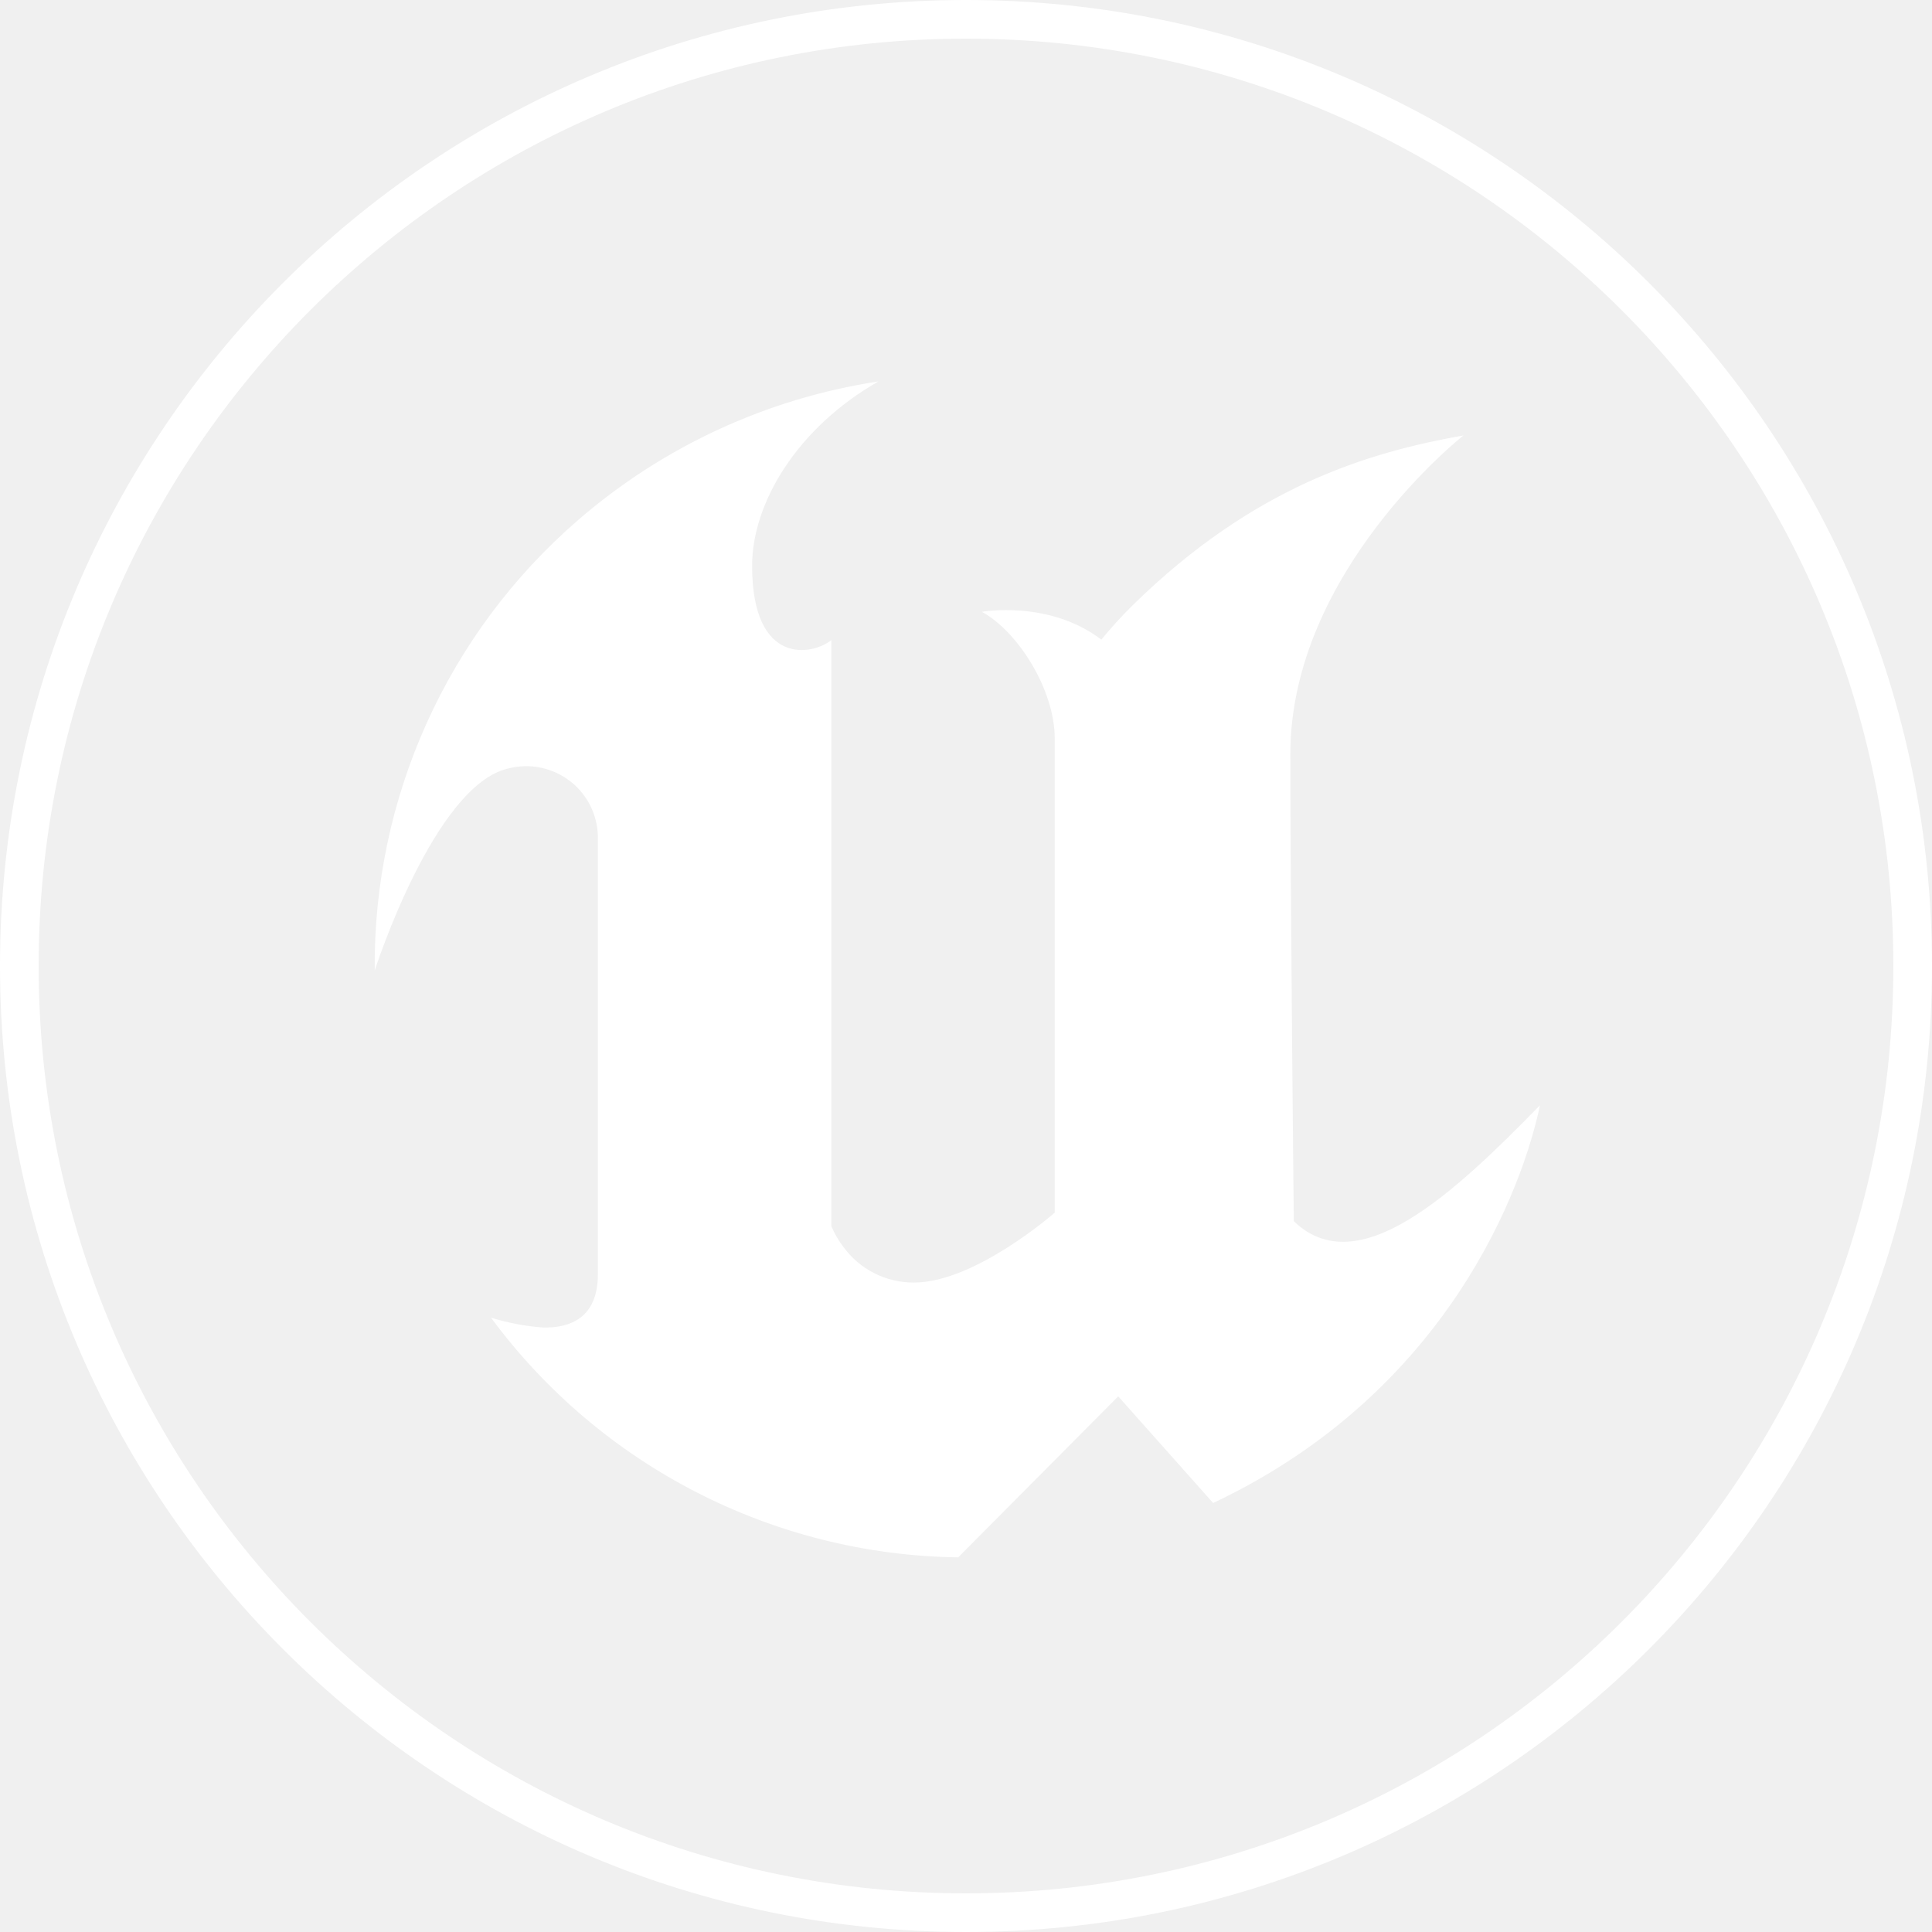
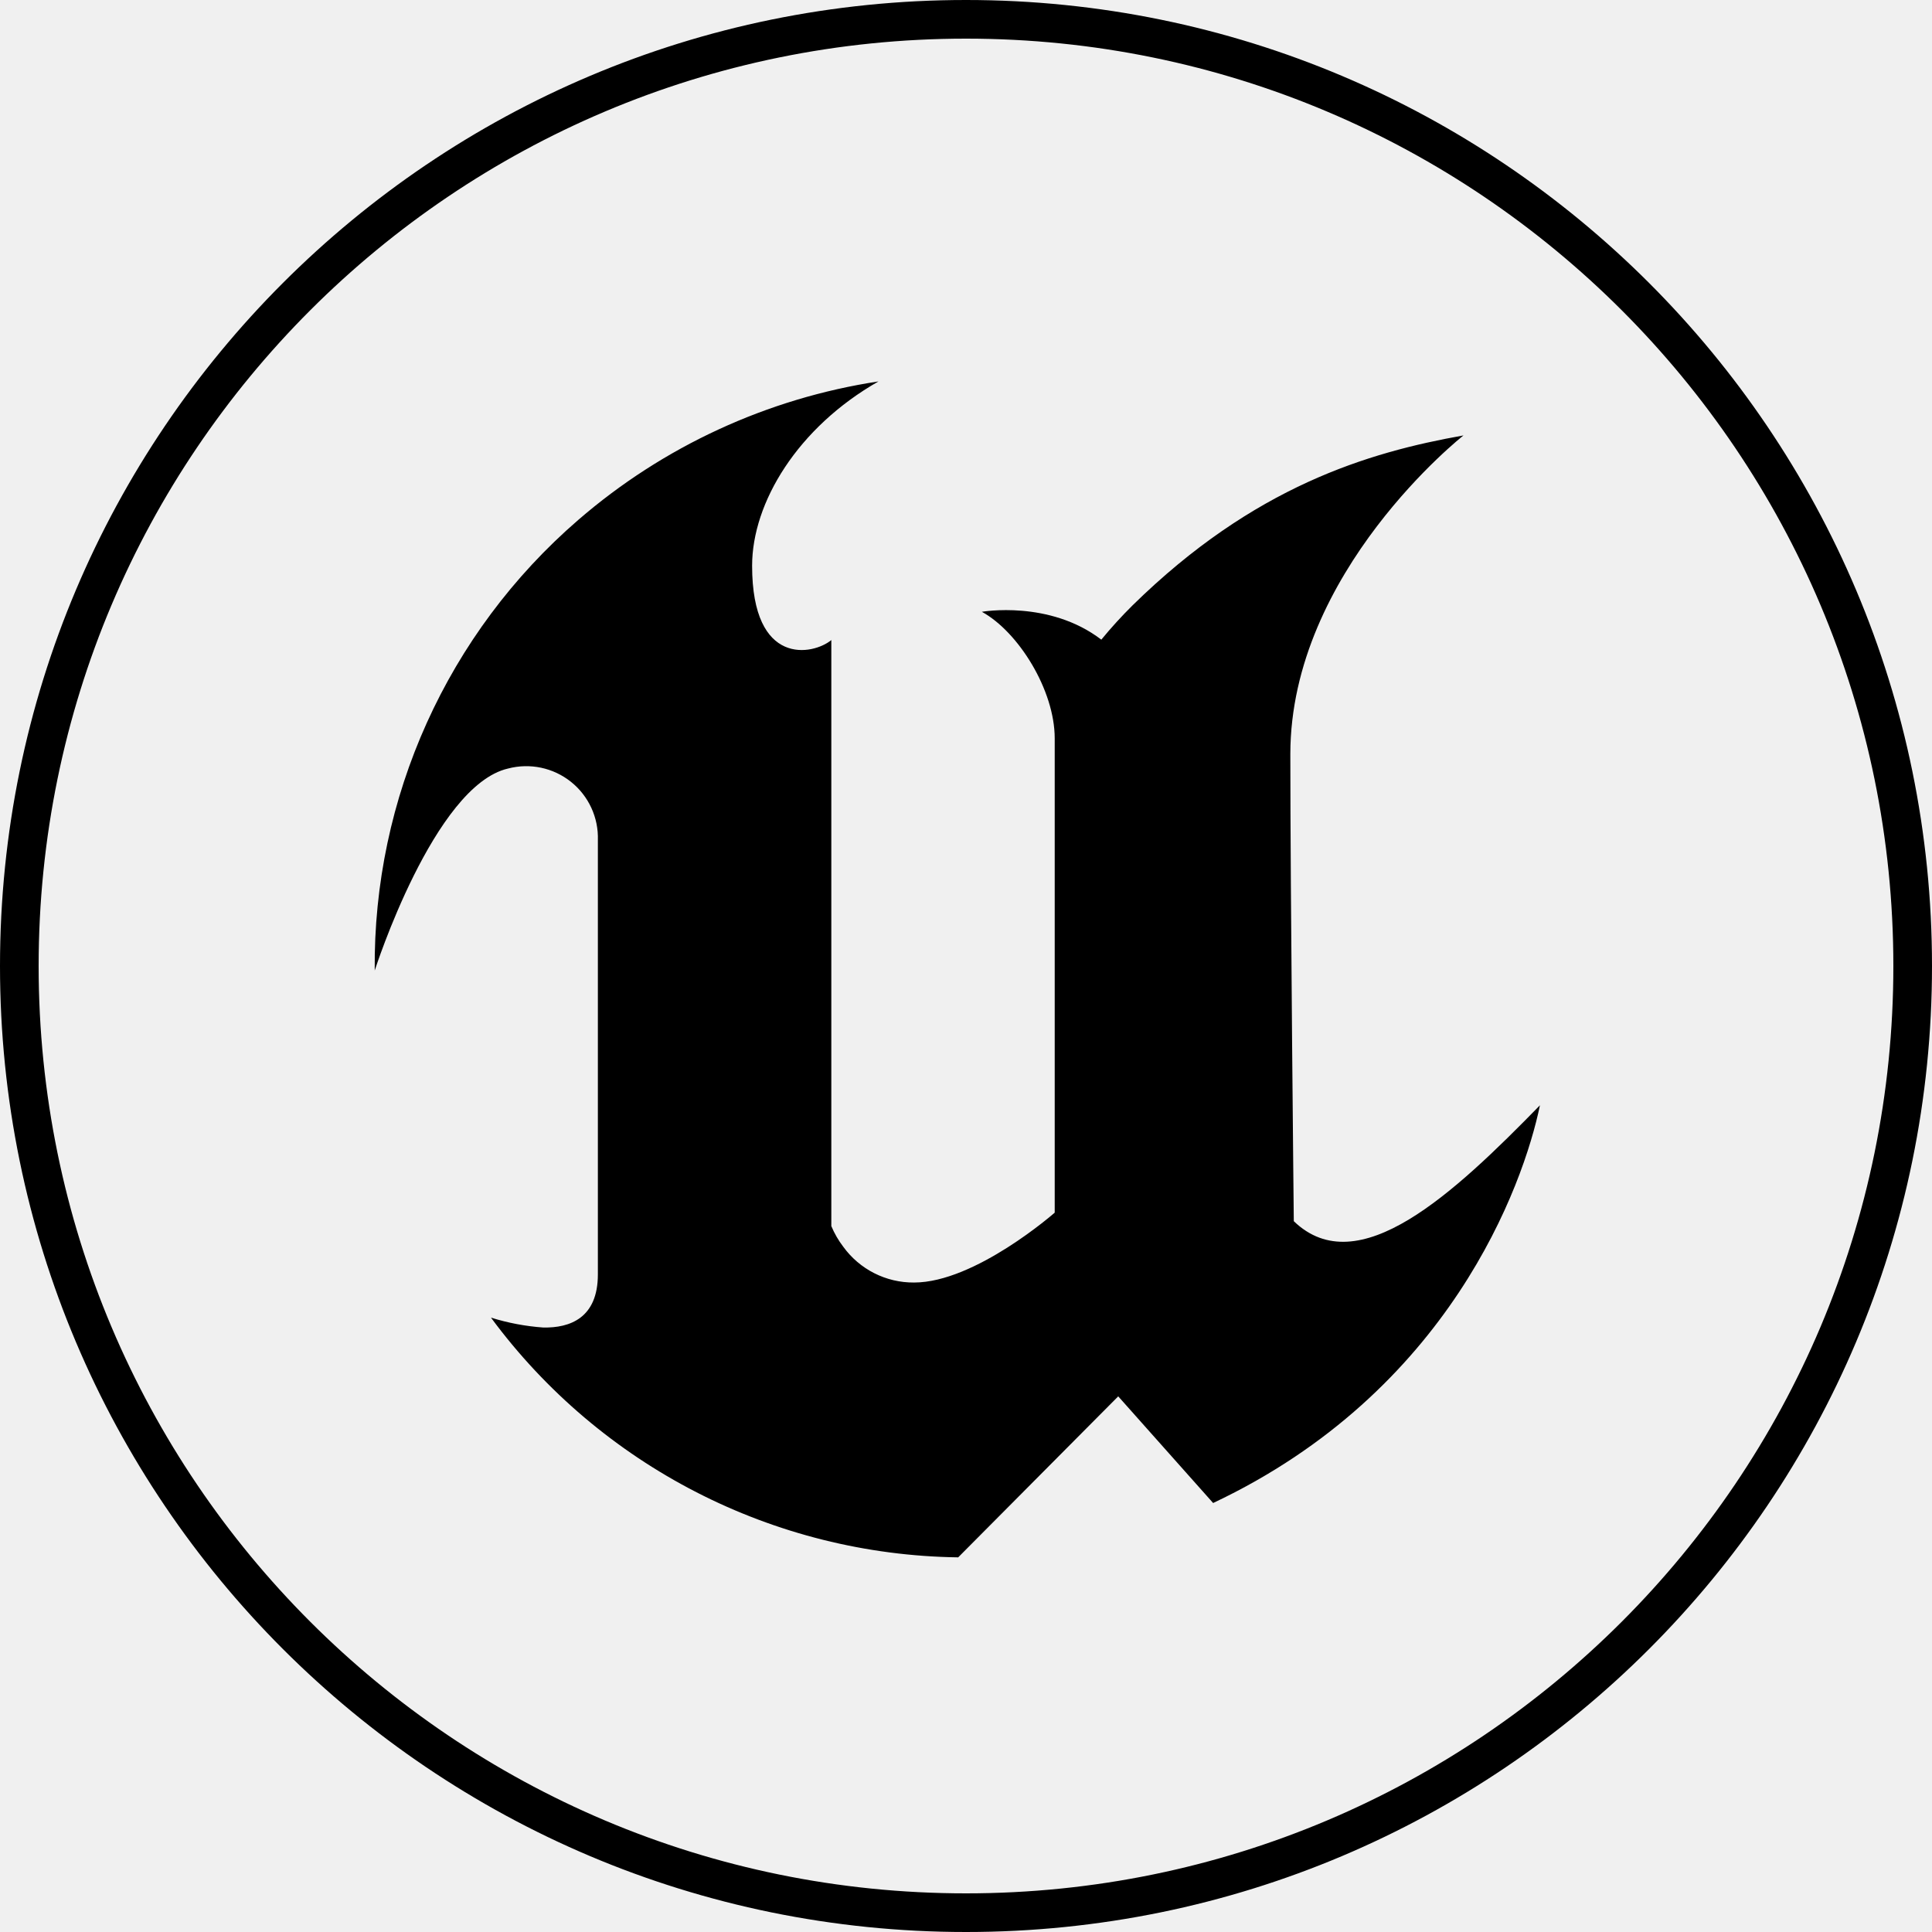
<svg xmlns="http://www.w3.org/2000/svg" role="img" viewBox="0 0 24 24">
-   <path fill="#FFFFFF" d="M12 0a12 12 0 1012 12A12 12 0 0012 0zm0 23.52A11.52 11.52 0 1123.52 12 11.52 11.52 0 0112 23.52zm7.13-9.791c-.206.997-1.126 3.557-4.06 4.942l-1.179-1.325-1.988 2a7.338 7.338 0 01-5.804-2.978 2.859 2.859 0 00.65.123c.326.006.678-.114.678-.66v-5.394a.89.89 0 00-1.116-.89c-.92.212-1.656 2.509-1.656 2.509a7.304 7.304 0 012.528-5.597 7.408 7.408 0 013.73-1.721c-1.006.573-1.57 1.507-1.57 2.29 0 1.262.76 1.109.984.923v7.28a1.157 1.157 0 00.148.256 1.075 1.075 0 00.88.445c.76 0 1.747-.868 1.747-.868V9.172c0-.6-.452-1.324-.905-1.572 0 0 .838-.149 1.484.346a5.537 5.537 0 01.387-.425c1.508-1.48 2.929-1.902 4.112-2.112 0 0-2.151 1.69-2.151 3.96 0 1.687.043 5.801.043 5.801.799.771 1.986-.342 3.059-1.441Z" />
+   <path fill="currentColor" d="M12 0a12 12 0 1012 12A12 12 0 0012 0zm0 23.52A11.52 11.52 0 1123.52 12 11.52 11.52 0 0112 23.52zm7.13-9.791c-.206.997-1.126 3.557-4.06 4.942l-1.179-1.325-1.988 2a7.338 7.338 0 01-5.804-2.978 2.859 2.859 0 00.65.123c.326.006.678-.114.678-.66v-5.394a.89.89 0 00-1.116-.89c-.92.212-1.656 2.509-1.656 2.509a7.304 7.304 0 012.528-5.597 7.408 7.408 0 013.73-1.721c-1.006.573-1.57 1.507-1.57 2.29 0 1.262.76 1.109.984.923v7.28a1.157 1.157 0 00.148.256 1.075 1.075 0 00.88.445c.76 0 1.747-.868 1.747-.868V9.172c0-.6-.452-1.324-.905-1.572 0 0 .838-.149 1.484.346a5.537 5.537 0 01.387-.425c1.508-1.48 2.929-1.902 4.112-2.112 0 0-2.151 1.69-2.151 3.96 0 1.687.043 5.801.043 5.801.799.771 1.986-.342 3.059-1.441Z" />
</svg>
